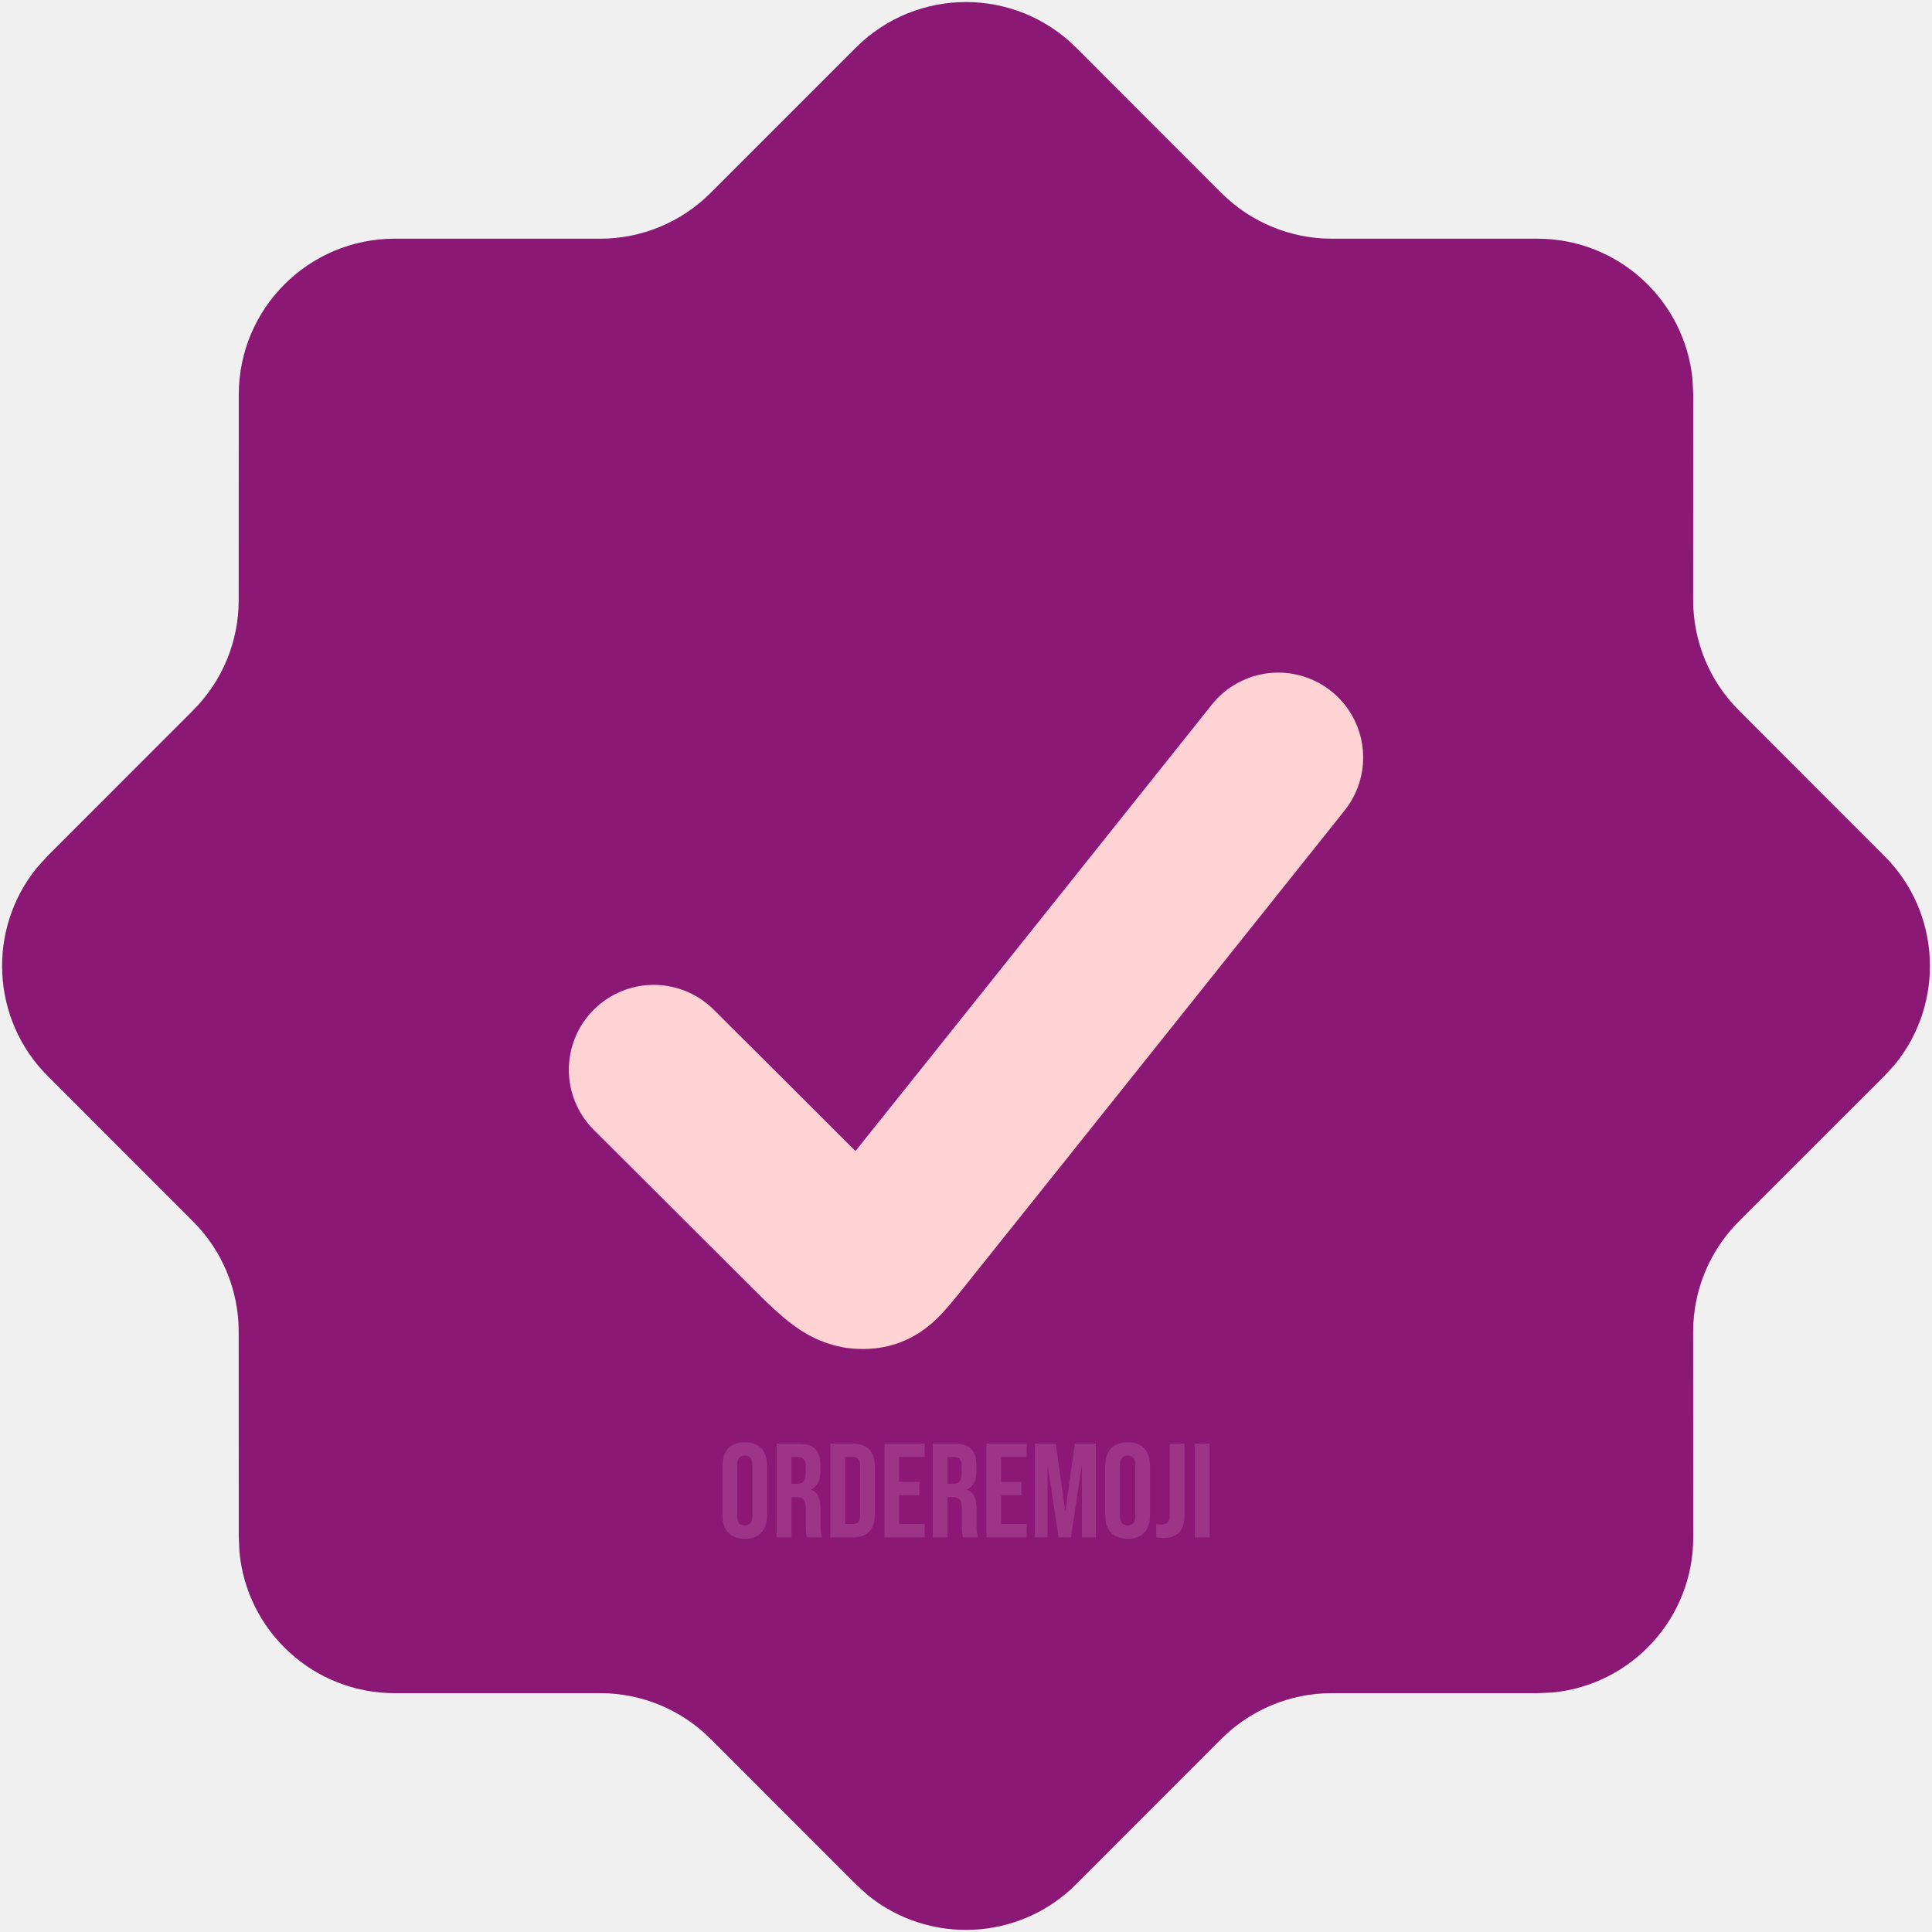
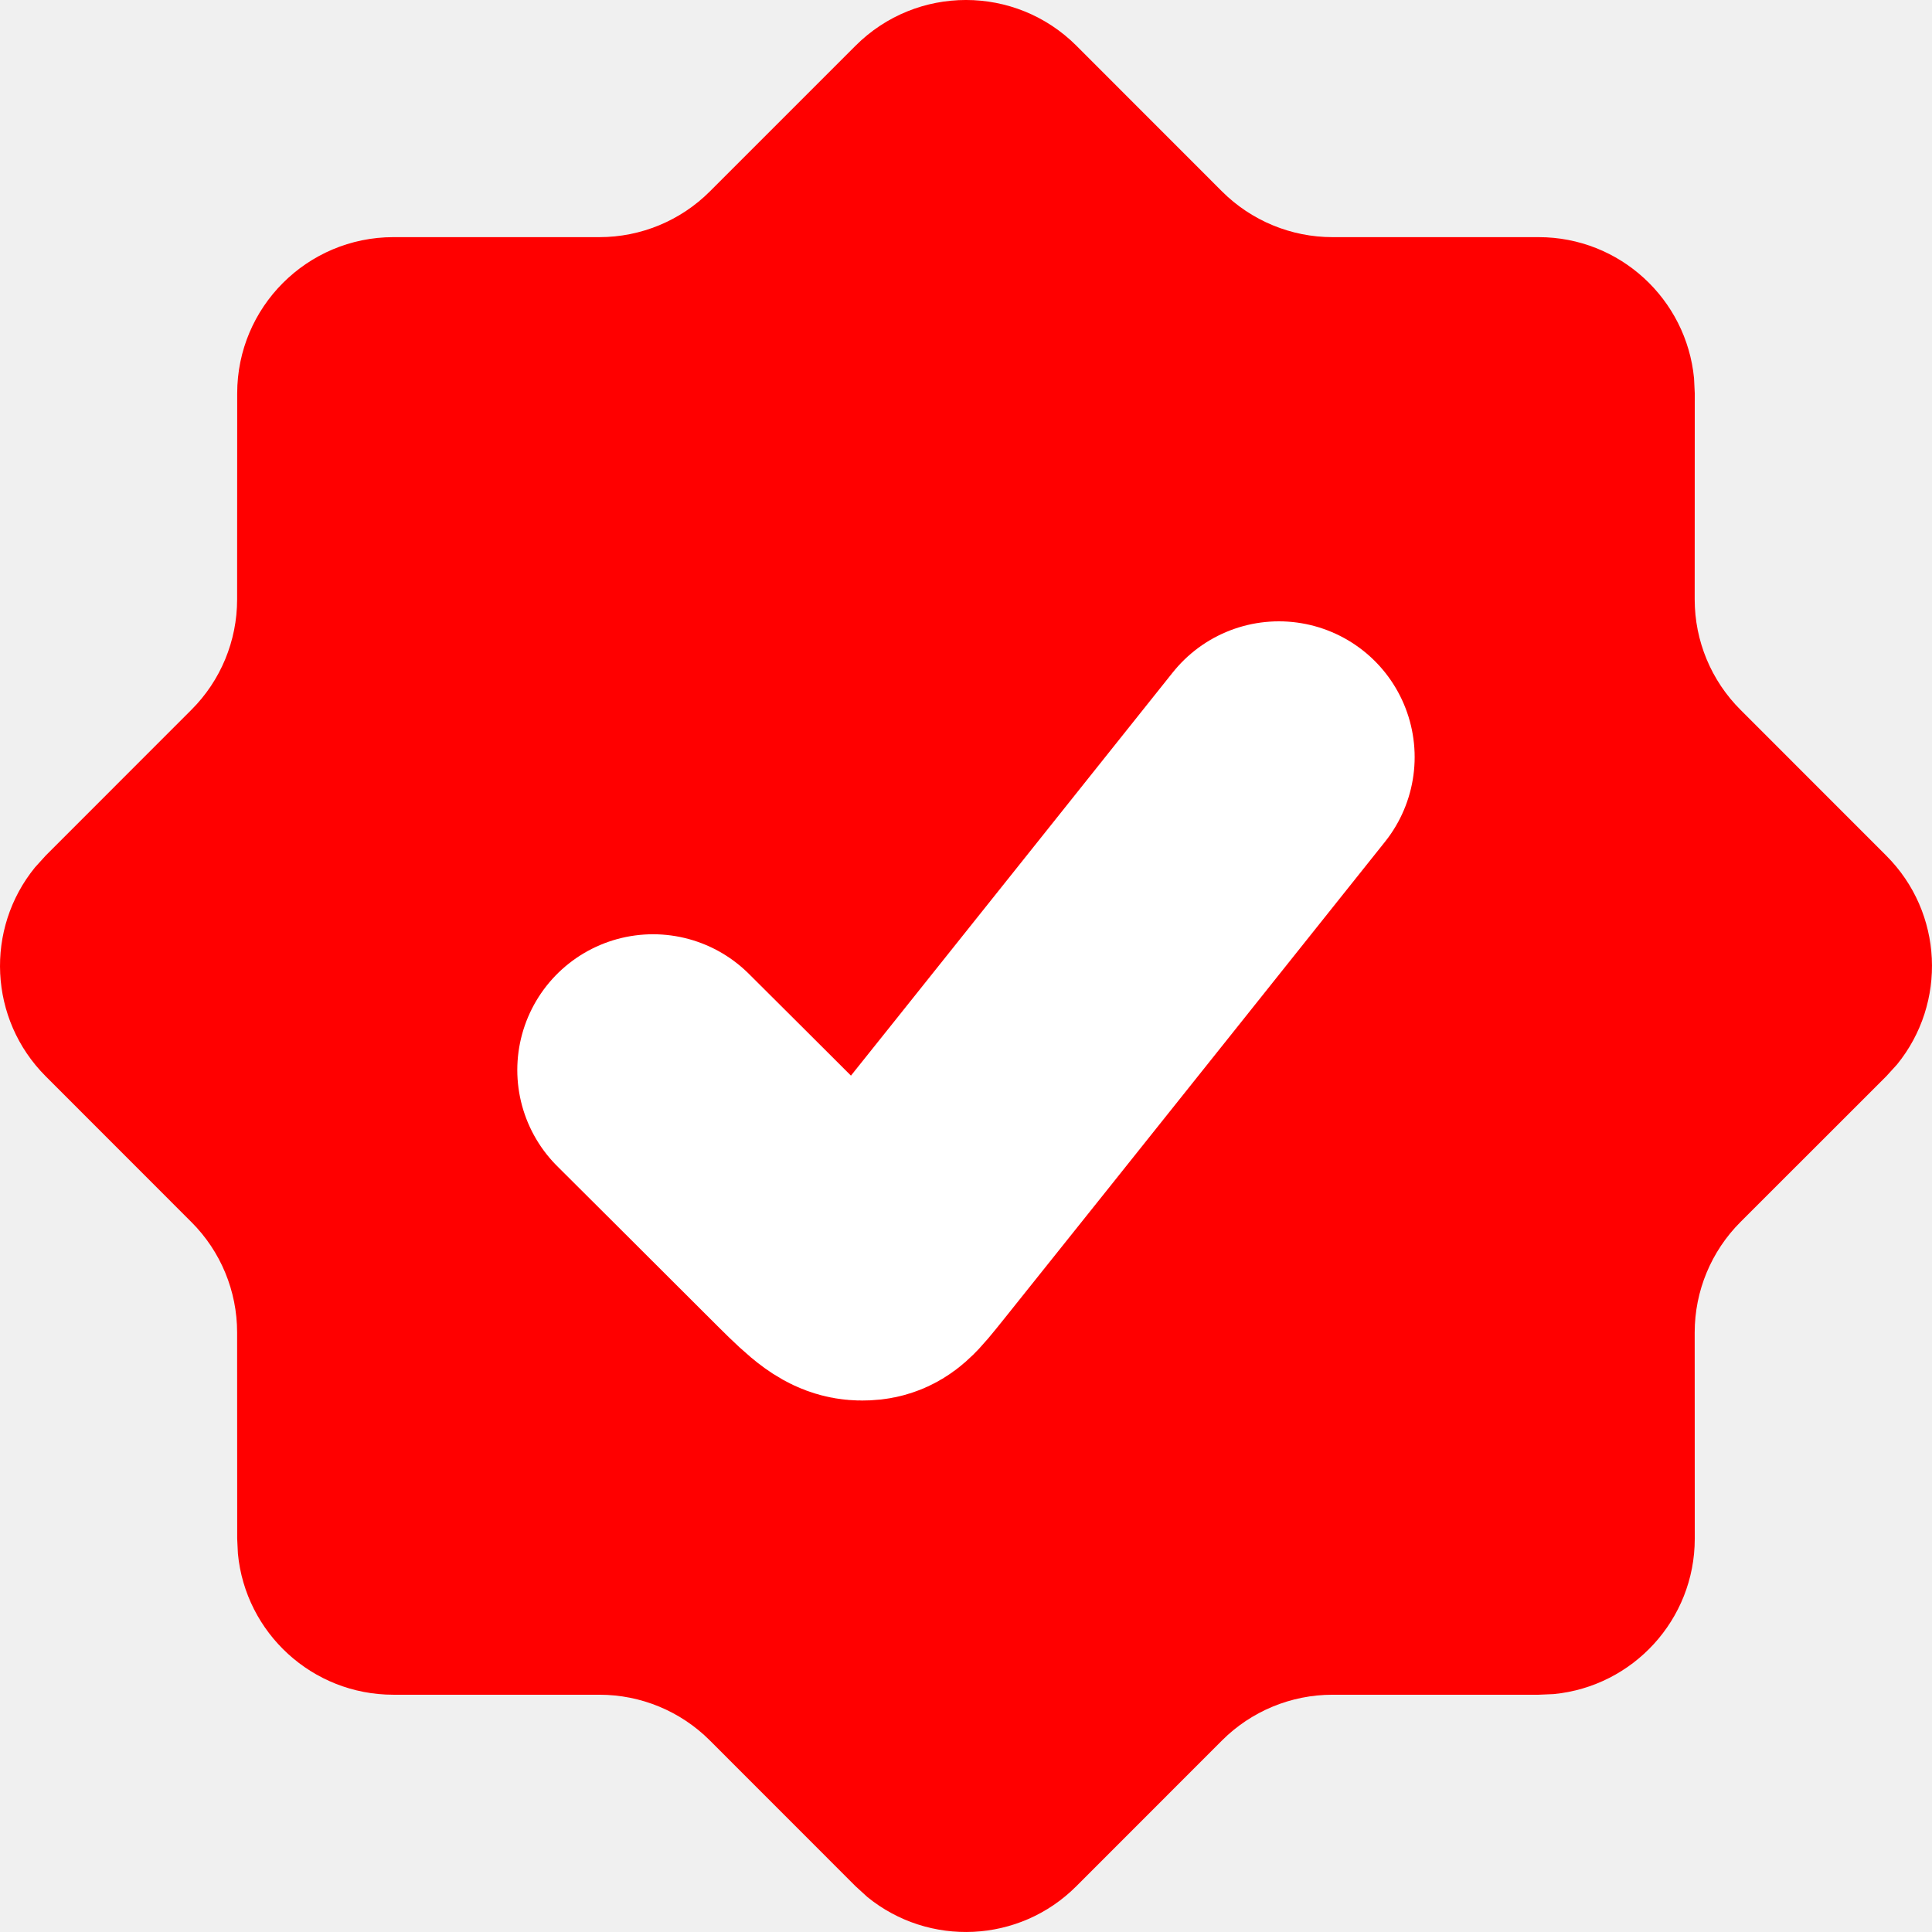
- <svg xmlns="http://www.w3.org/2000/svg" viewBox="0 0 512 512" width="512" height="512" style="width: 100%; height: 100%; transform: translate3d(0,0,0);" preserveAspectRatio="xMidYMid meet">
-   <defs>
-     <clipPath id="__lottie_element_2">
-       <rect width="512" height="512" x="0" y="0" />
-     </clipPath>
-   </defs>
-   <g clip-path="url(#__lottie_element_2)">
-     <g style="display: block;" transform="matrix(20.36,0,0,20.36,1.520355,1.438904)" opacity="1">
-       <g opacity="1" transform="matrix(1.0402,0,0,1.0402,12.499,12.501)">
-         <path fill="rgb(139,24,116)" fill-opacity="1" d=" M1.379,-11.489 C1.379,-11.489 3.197,-9.67 3.197,-9.67 C3.563,-9.305 4.059,-9.099 4.576,-9.099 C4.576,-9.099 7.15,-9.099 7.15,-9.099 C8.164,-9.099 8.996,-8.325 9.091,-7.336 C9.091,-7.336 9.1,-7.148 9.1,-7.148 C9.1,-7.148 9.099,-4.576 9.099,-4.576 C9.099,-4.058 9.305,-3.562 9.671,-3.197 C9.671,-3.197 11.49,-1.377 11.49,-1.377 C12.205,-0.664 12.249,0.466 11.625,1.232 C11.625,1.232 11.49,1.38 11.49,1.38 C11.49,1.38 9.671,3.198 9.671,3.198 C9.305,3.564 9.099,4.06 9.099,4.578 C9.099,4.578 9.1,7.152 9.1,7.152 C9.1,8.165 8.327,8.998 7.338,9.093 C7.338,9.093 7.15,9.101 7.15,9.101 C7.15,9.101 4.576,9.101 4.576,9.101 C4.059,9.101 3.562,9.307 3.197,9.672 C3.197,9.672 1.378,11.492 1.378,11.492 C0.665,12.206 -0.465,12.251 -1.231,11.627 C-1.231,11.627 -1.379,11.492 -1.379,11.492 C-1.379,11.492 -3.198,9.672 -3.198,9.672 C-3.564,9.306 -4.06,9.101 -4.577,9.101 C-4.577,9.101 -7.15,9.101 -7.15,9.101 C-8.164,9.101 -8.997,8.328 -9.091,7.339 C-9.091,7.339 -9.1,7.152 -9.1,7.152 C-9.1,7.152 -9.101,4.577 -9.101,4.577 C-9.101,4.06 -9.306,3.564 -9.672,3.199 C-9.672,3.199 -11.49,1.38 -11.49,1.38 C-12.204,0.666 -12.249,-0.463 -11.625,-1.229 C-11.625,-1.229 -11.491,-1.377 -11.491,-1.377 C-11.491,-1.377 -9.672,-3.197 -9.672,-3.197 C-9.306,-3.562 -9.101,-4.058 -9.101,-4.575 C-9.101,-4.575 -9.1,-7.148 -9.1,-7.148 C-9.1,-8.225 -8.227,-9.098 -7.15,-9.099 C-7.15,-9.099 -4.577,-9.099 -4.577,-9.099 C-4.06,-9.099 -3.564,-9.304 -3.198,-9.67 C-3.198,-9.67 -1.379,-11.489 -1.379,-11.489 C-0.617,-12.251 0.617,-12.25 1.379,-11.489z" />
-       </g>
-     </g>
-     <g style="display: block;" transform="matrix(0.98,0,0,0.98,190.2685,407.4352)" opacity="1">
-       <g opacity="1" transform="matrix(1,0,0,1,0,0)">
-         <path fill="rgb(157,52,136)" fill-opacity="1" d=" M128.961,0 C128.961,0 132.949,0 132.949,0 C132.949,0 132.949,-25.378 132.949,-25.378 C132.949,-25.378 128.961,-25.378 128.961,-25.378 C128.961,-25.378 128.961,0 128.961,0z" />
-       </g>
-       <g opacity="1" transform="matrix(1,0,0,1,0,0)">
-         <path fill="rgb(157,52,136)" fill-opacity="1" d=" M120.363,0.145 C124.279,0.145 126.164,-1.849 126.164,-6.018 C126.164,-6.018 126.164,-25.378 126.164,-25.378 C126.164,-25.378 122.176,-25.378 122.176,-25.378 C122.176,-25.378 122.176,-5.91 122.176,-5.91 C122.176,-4.242 121.415,-3.48 119.82,-3.48 C119.385,-3.48 118.949,-3.516 118.514,-3.625 C118.514,-3.625 118.514,0 118.514,0 C119.094,0.109 119.638,0.145 120.363,0.145z" />
-       </g>
-       <g opacity="1" transform="matrix(1,0,0,1,0,0)">
-         <path fill="rgb(157,52,136)" fill-opacity="1" d=" M110.786,-3.263 C109.517,-3.263 108.719,-3.952 108.719,-5.765 C108.719,-5.765 108.719,-19.614 108.719,-19.614 C108.719,-21.427 109.517,-22.115 110.786,-22.115 C112.055,-22.115 112.852,-21.427 112.852,-19.614 C112.852,-19.614 112.852,-5.765 112.852,-5.765 C112.852,-3.952 112.055,-3.263 110.786,-3.263z M110.786,0.363 C114.702,0.363 116.84,-1.957 116.84,-6.018 C116.84,-6.018 116.84,-19.36 116.84,-19.36 C116.84,-23.421 114.702,-25.741 110.786,-25.741 C106.87,-25.741 104.731,-23.421 104.731,-19.36 C104.731,-19.36 104.731,-6.018 104.731,-6.018 C104.731,-1.957 106.87,0.363 110.786,0.363z" />
-       </g>
-       <g opacity="1" transform="matrix(1,0,0,1,0,0)">
-         <path fill="rgb(157,52,136)" fill-opacity="1" d=" M85.653,0 C85.653,0 89.134,0 89.134,0 C89.134,0 89.134,-19.215 89.134,-19.215 C89.134,-19.215 89.206,-19.215 89.206,-19.215 C89.206,-19.215 92.107,0 92.107,0 C92.107,0 95.442,0 95.442,0 C95.442,0 98.342,-19.215 98.342,-19.215 C98.342,-19.215 98.415,-19.215 98.415,-19.215 C98.415,-19.215 98.415,0 98.415,0 C98.415,0 102.185,0 102.185,0 C102.185,0 102.185,-25.378 102.185,-25.378 C102.185,-25.378 96.493,-25.378 96.493,-25.378 C96.493,-25.378 93.956,-7.215 93.956,-7.215 C93.956,-7.215 93.883,-7.215 93.883,-7.215 C93.883,-7.215 91.345,-25.378 91.345,-25.378 C91.345,-25.378 85.653,-25.378 85.653,-25.378 C85.653,-25.378 85.653,0 85.653,0z" />
-       </g>
-       <g opacity="1" transform="matrix(1,0,0,1,0,0)">
-         <path fill="rgb(157,52,136)" fill-opacity="1" d=" M72.586,0 C72.586,0 83.462,0 83.462,0 C83.462,0 83.462,-3.625 83.462,-3.625 C83.462,-3.625 76.574,-3.625 76.574,-3.625 C76.574,-3.625 76.574,-11.42 76.574,-11.42 C76.574,-11.42 82.048,-11.42 82.048,-11.42 C82.048,-11.42 82.048,-15.046 82.048,-15.046 C82.048,-15.046 76.574,-15.046 76.574,-15.046 C76.574,-15.046 76.574,-21.753 76.574,-21.753 C76.574,-21.753 83.462,-21.753 83.462,-21.753 C83.462,-21.753 83.462,-25.378 83.462,-25.378 C83.462,-25.378 72.586,-25.378 72.586,-25.378 C72.586,-25.378 72.586,0 72.586,0z" />
-       </g>
-       <g opacity="1" transform="matrix(1,0,0,1,0,0)">
-         <path fill="rgb(157,52,136)" fill-opacity="1" d=" M62.066,-14.502 C62.066,-14.502 62.066,-21.753 62.066,-21.753 C62.066,-21.753 63.878,-21.753 63.878,-21.753 C65.292,-21.753 65.909,-20.956 65.909,-19.143 C65.909,-19.143 65.909,-17.185 65.909,-17.185 C65.909,-15.155 65.002,-14.502 63.516,-14.502 C63.516,-14.502 62.066,-14.502 62.066,-14.502z M58.078,0 C58.078,0 62.066,0 62.066,0 C62.066,0 62.066,-10.876 62.066,-10.876 C62.066,-10.876 63.443,-10.876 63.443,-10.876 C65.256,-10.876 65.945,-10.116 65.945,-7.759 C65.945,-7.759 65.945,-3.118 65.945,-3.118 C65.945,-1.051 66.089,-0.653 66.307,0 C66.307,0 70.368,0 70.368,0 C69.969,-0.943 69.933,-1.849 69.933,-3.082 C69.933,-3.082 69.933,-7.541 69.933,-7.541 C69.933,-10.405 69.28,-12.291 67.286,-12.907 C67.286,-12.907 67.286,-12.979 67.286,-12.979 C69.062,-13.704 69.897,-15.372 69.897,-17.982 C69.897,-17.982 69.897,-19.541 69.897,-19.541 C69.897,-23.457 68.12,-25.378 63.987,-25.378 C63.987,-25.378 58.078,-25.378 58.078,-25.378 C58.078,-25.378 58.078,0 58.078,0z" />
-       </g>
-       <g opacity="1" transform="matrix(1,0,0,1,0,0)">
-         <path fill="rgb(157,52,136)" fill-opacity="1" d=" M45.01,0 C45.01,0 55.886,0 55.886,0 C55.886,0 55.886,-3.625 55.886,-3.625 C55.886,-3.625 48.998,-3.625 48.998,-3.625 C48.998,-3.625 48.998,-11.42 48.998,-11.42 C48.998,-11.42 54.472,-11.42 54.472,-11.42 C54.472,-11.42 54.472,-15.046 54.472,-15.046 C54.472,-15.046 48.998,-15.046 48.998,-15.046 C48.998,-15.046 48.998,-21.753 48.998,-21.753 C48.998,-21.753 55.886,-21.753 55.886,-21.753 C55.886,-21.753 55.886,-25.378 55.886,-25.378 C55.886,-25.378 45.01,-25.378 45.01,-25.378 C45.01,-25.378 45.01,0 45.01,0z" />
-       </g>
-       <g opacity="1" transform="matrix(1,0,0,1,0,0)">
-         <path fill="rgb(157,52,136)" fill-opacity="1" d=" M34.382,-3.625 C34.382,-3.625 34.382,-21.753 34.382,-21.753 C34.382,-21.753 36.413,-21.753 36.413,-21.753 C37.682,-21.753 38.443,-21.101 38.443,-19.288 C38.443,-19.288 38.443,-6.091 38.443,-6.091 C38.443,-4.278 37.682,-3.625 36.413,-3.625 C36.413,-3.625 34.382,-3.625 34.382,-3.625z M30.394,0 C30.394,0 36.485,0 36.485,0 C40.473,0 42.431,-2.211 42.431,-6.272 C42.431,-6.272 42.431,-19.106 42.431,-19.106 C42.431,-23.167 40.473,-25.378 36.485,-25.378 C36.485,-25.378 30.394,-25.378 30.394,-25.378 C30.394,-25.378 30.394,0 30.394,0z" />
-       </g>
-       <g opacity="1" transform="matrix(1,0,0,1,0,0)">
-         <path fill="rgb(157,52,136)" fill-opacity="1" d=" M19.874,-14.502 C19.874,-14.502 19.874,-21.753 19.874,-21.753 C19.874,-21.753 21.687,-21.753 21.687,-21.753 C23.101,-21.753 23.717,-20.956 23.717,-19.143 C23.717,-19.143 23.717,-17.185 23.717,-17.185 C23.717,-15.155 22.81,-14.502 21.324,-14.502 C21.324,-14.502 19.874,-14.502 19.874,-14.502z M15.886,0 C15.886,0 19.874,0 19.874,0 C19.874,0 19.874,-10.876 19.874,-10.876 C19.874,-10.876 21.252,-10.876 21.252,-10.876 C23.065,-10.876 23.754,-10.116 23.754,-7.759 C23.754,-7.759 23.754,-3.118 23.754,-3.118 C23.754,-1.051 23.898,-0.653 24.116,0 C24.116,0 28.177,0 28.177,0 C27.778,-0.943 27.742,-1.849 27.742,-3.082 C27.742,-3.082 27.742,-7.541 27.742,-7.541 C27.742,-10.405 27.089,-12.291 25.095,-12.907 C25.095,-12.907 25.095,-12.979 25.095,-12.979 C26.871,-13.704 27.705,-15.372 27.705,-17.982 C27.705,-17.982 27.705,-19.541 27.705,-19.541 C27.705,-23.457 25.929,-25.378 21.796,-25.378 C21.796,-25.378 15.886,-25.378 15.886,-25.378 C15.886,-25.378 15.886,0 15.886,0z" />
-       </g>
-       <g opacity="1" transform="matrix(1,0,0,1,0,0)">
-         <path fill="rgb(157,52,136)" fill-opacity="1" d=" M7.251,-3.263 C5.982,-3.263 5.184,-3.952 5.184,-5.765 C5.184,-5.765 5.184,-19.614 5.184,-19.614 C5.184,-21.427 5.982,-22.115 7.251,-22.115 C8.52,-22.115 9.318,-21.427 9.318,-19.614 C9.318,-19.614 9.318,-5.765 9.318,-5.765 C9.318,-3.952 8.52,-3.263 7.251,-3.263z M7.251,0.363 C11.167,0.363 13.306,-1.957 13.306,-6.018 C13.306,-6.018 13.306,-19.36 13.306,-19.36 C13.306,-23.421 11.167,-25.741 7.251,-25.741 C3.335,-25.741 1.196,-23.421 1.196,-19.36 C1.196,-19.36 1.196,-6.018 1.196,-6.018 C1.196,-1.957 3.335,0.363 7.251,0.363z" />
-       </g>
-     </g>
-     <g style="display: block;" transform="matrix(1,0,0,1,256,256)" opacity="1">
-       <g opacity="1" transform="matrix(1,0,0,1,0,0)">
-         <path stroke-linecap="round" stroke-linejoin="miter" fill-opacity="0" stroke-miterlimit="4" stroke="rgb(255,211,211)" stroke-opacity="1" stroke-width="45" d=" M-82.75,27.5 C-82.75,27.5 -56.642,53.491 -40.32,69.82 C-32.898,77.245 -30.5,79 -27.5,79 C-24.5,79 -23.85,78.256 -17.878,70.798 C8.971,37.267 82.75,-55.25 82.75,-55.25" />
-       </g>
+ <svg xmlns="http://www.w3.org/2000/svg" version="1.1" width="320.206" height="320.209" viewBox="0,0,320.206,320.209">
+   <g transform="translate(-79.89708,-19.89537)">
+     <g>
+       <path d="M258.302,27.476l24.132,24.145c4.858,4.845 11.442,7.579 18.304,7.579h34.166c13.459,0 24.503,10.274 25.764,23.401l0.119,2.495l-0.013,34.14c0,6.876 2.734,13.46 7.593,18.304l24.145,24.158c9.491,9.464 10.075,24.463 1.792,34.631l-1.792,1.964l-24.145,24.132c-4.858,4.858 -7.593,11.442 -7.593,18.318l0.013,34.166c0,13.446 -10.261,24.503 -23.388,25.764l-2.495,0.106h-34.166c-6.862,0 -13.46,2.734 -18.304,7.579l-24.145,24.158c-9.464,9.477 -24.463,10.075 -34.631,1.792l-1.964,-1.792l-24.145,-24.158c-4.858,-4.858 -11.442,-7.579 -18.304,-7.579h-34.153c-13.459,0 -24.516,-10.261 -25.764,-23.388l-0.119,-2.482l-0.013,-34.18c0,-6.862 -2.721,-13.446 -7.579,-18.291l-24.132,-24.145c-9.477,-9.477 -10.075,-24.463 -1.792,-34.631l1.779,-1.964l24.145,-24.158c4.858,-4.845 7.579,-11.429 7.579,-18.291l0.013,-34.153c0,-14.296 11.588,-25.884 25.884,-25.897h34.153c6.862,0 13.446,-2.721 18.304,-7.579l24.145,-24.145c10.115,-10.115 26.494,-10.101 36.609,0z" fill="#ff0000" stroke="none" stroke-width="1" stroke-linecap="butt" stroke-miterlimit="10" />
+       <path d="M291.861,145.375c0,0 -46.241,57.985 -63.069,79.001c-3.743,4.674 -4.15,5.141 -6.031,5.141c-1.88,0 -3.383,-1.1 -8.035,-5.754c-10.23,-10.234 -26.593,-26.524 -26.593,-26.524" fill-opacity="0" fill="#000000" stroke="#ffffff" stroke-width="45" stroke-linecap="round" stroke-miterlimit="4" />
    </g>
  </g>
</svg>
